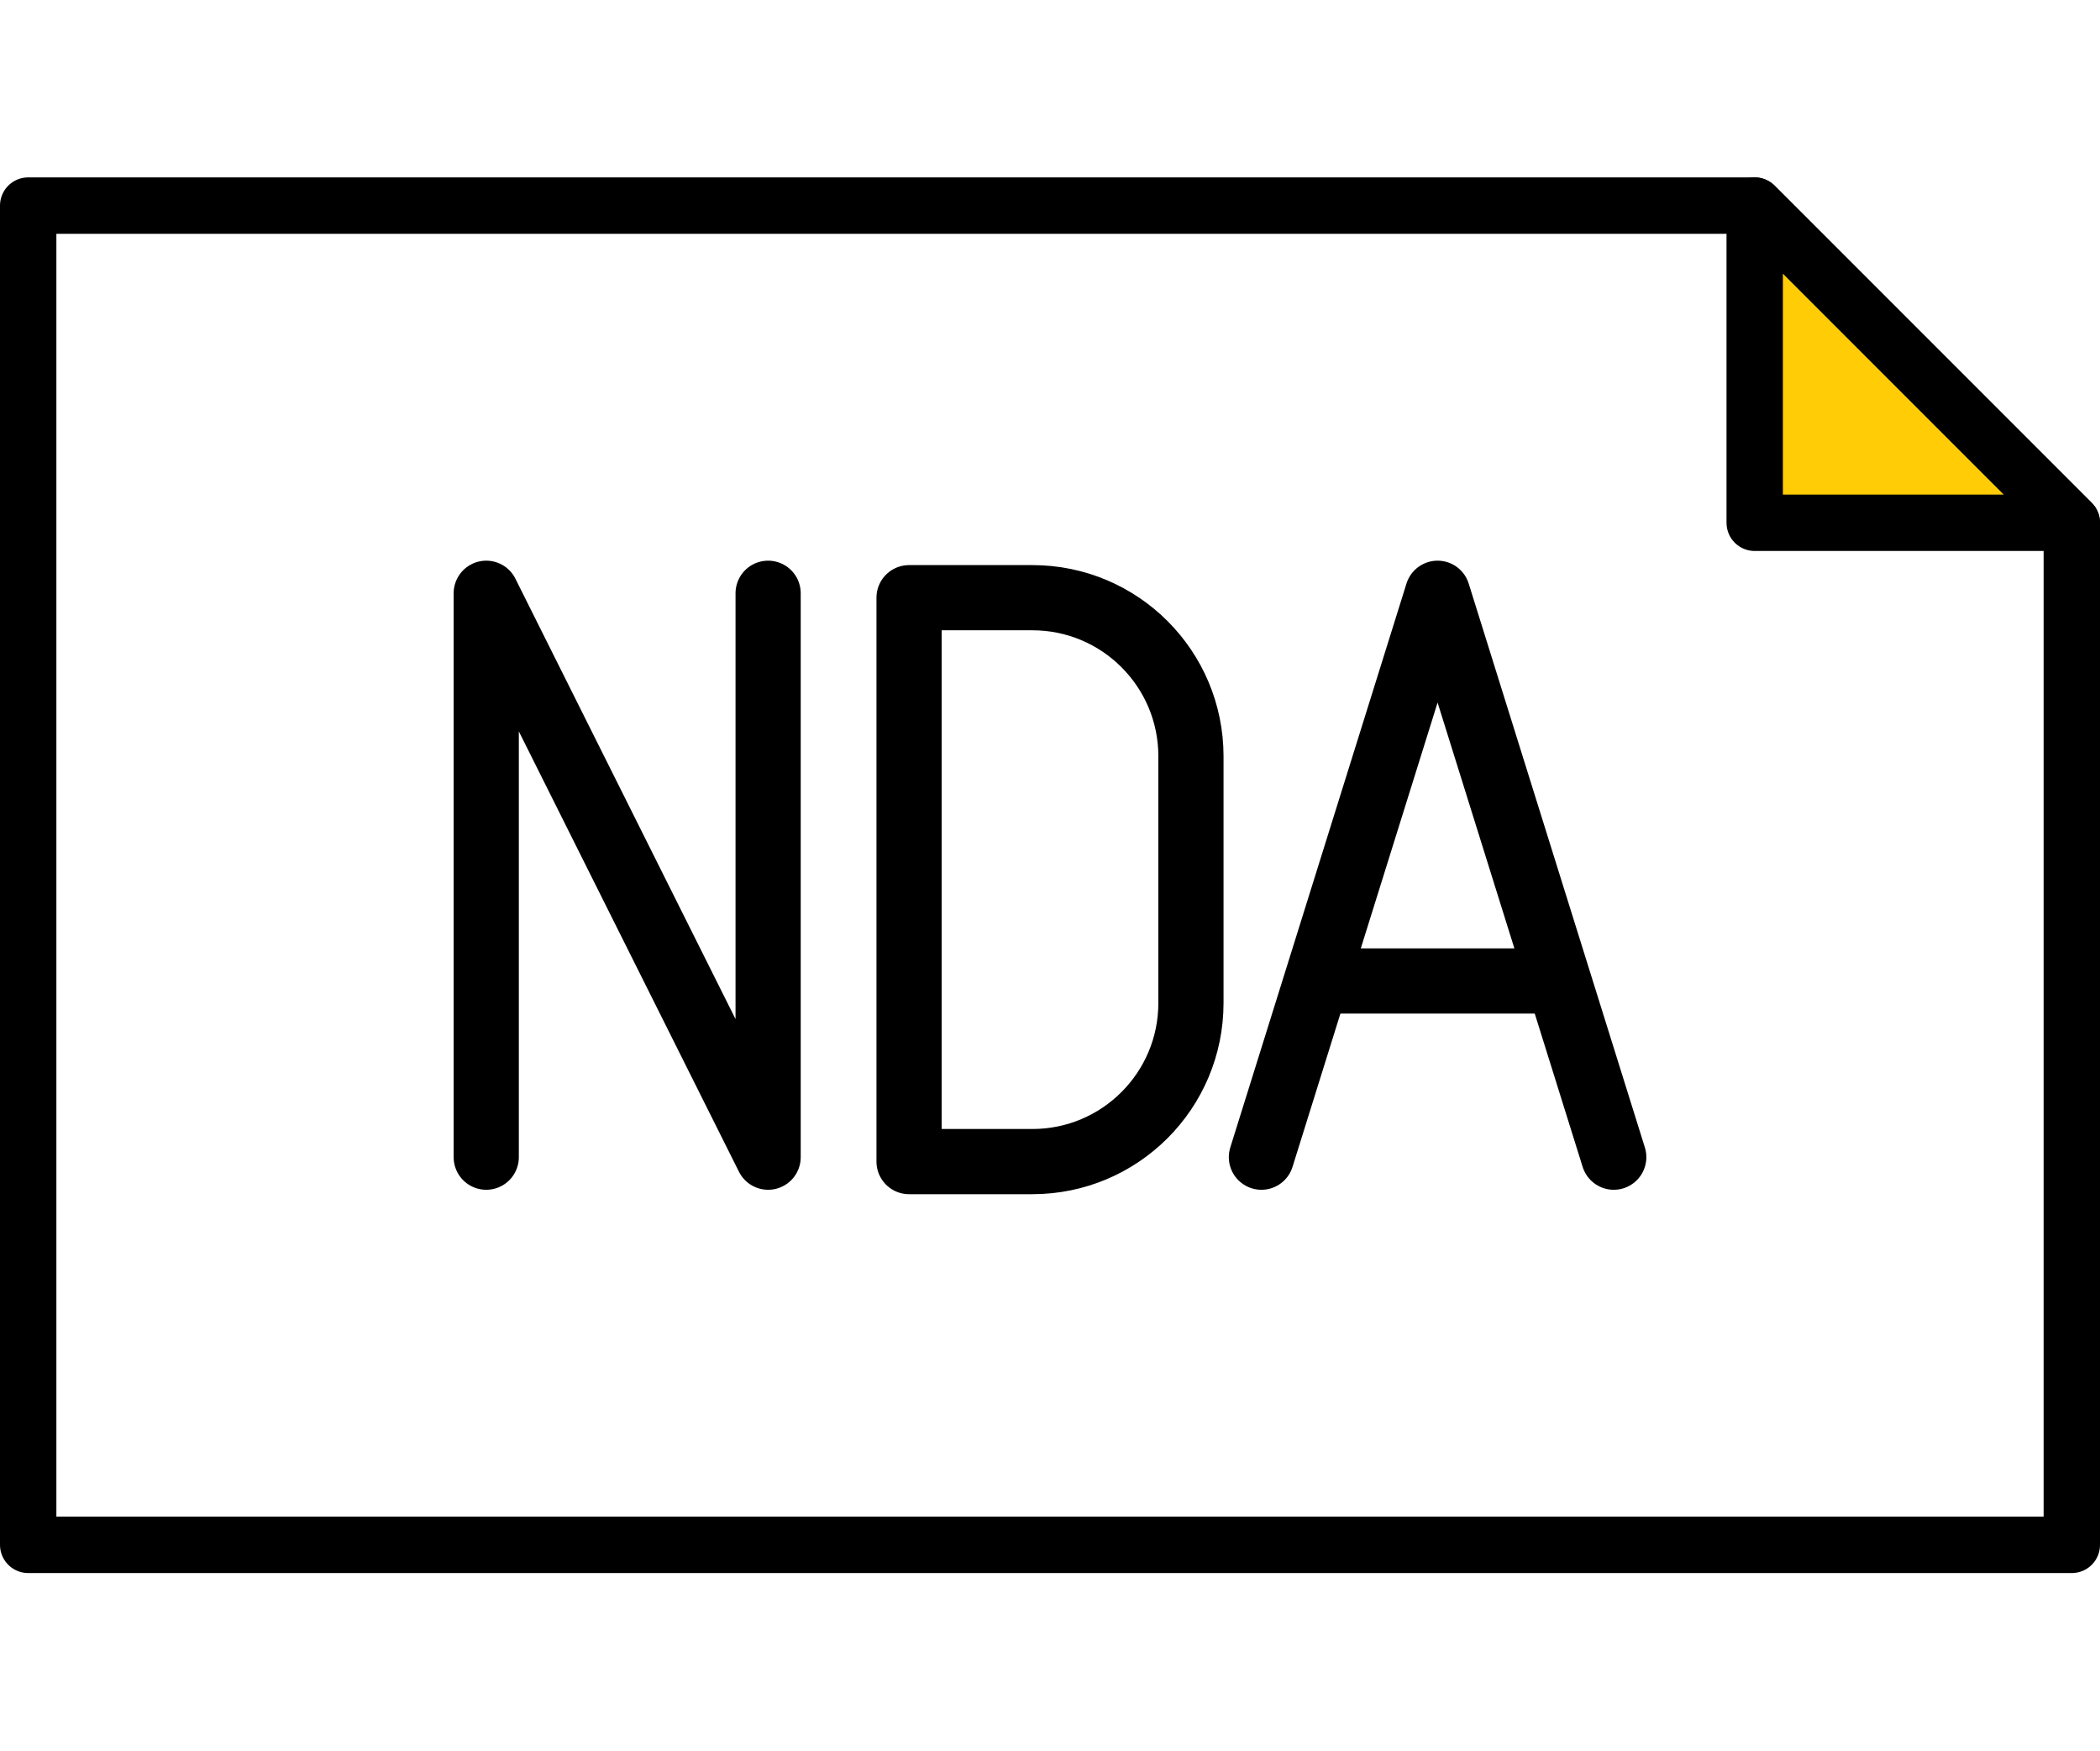
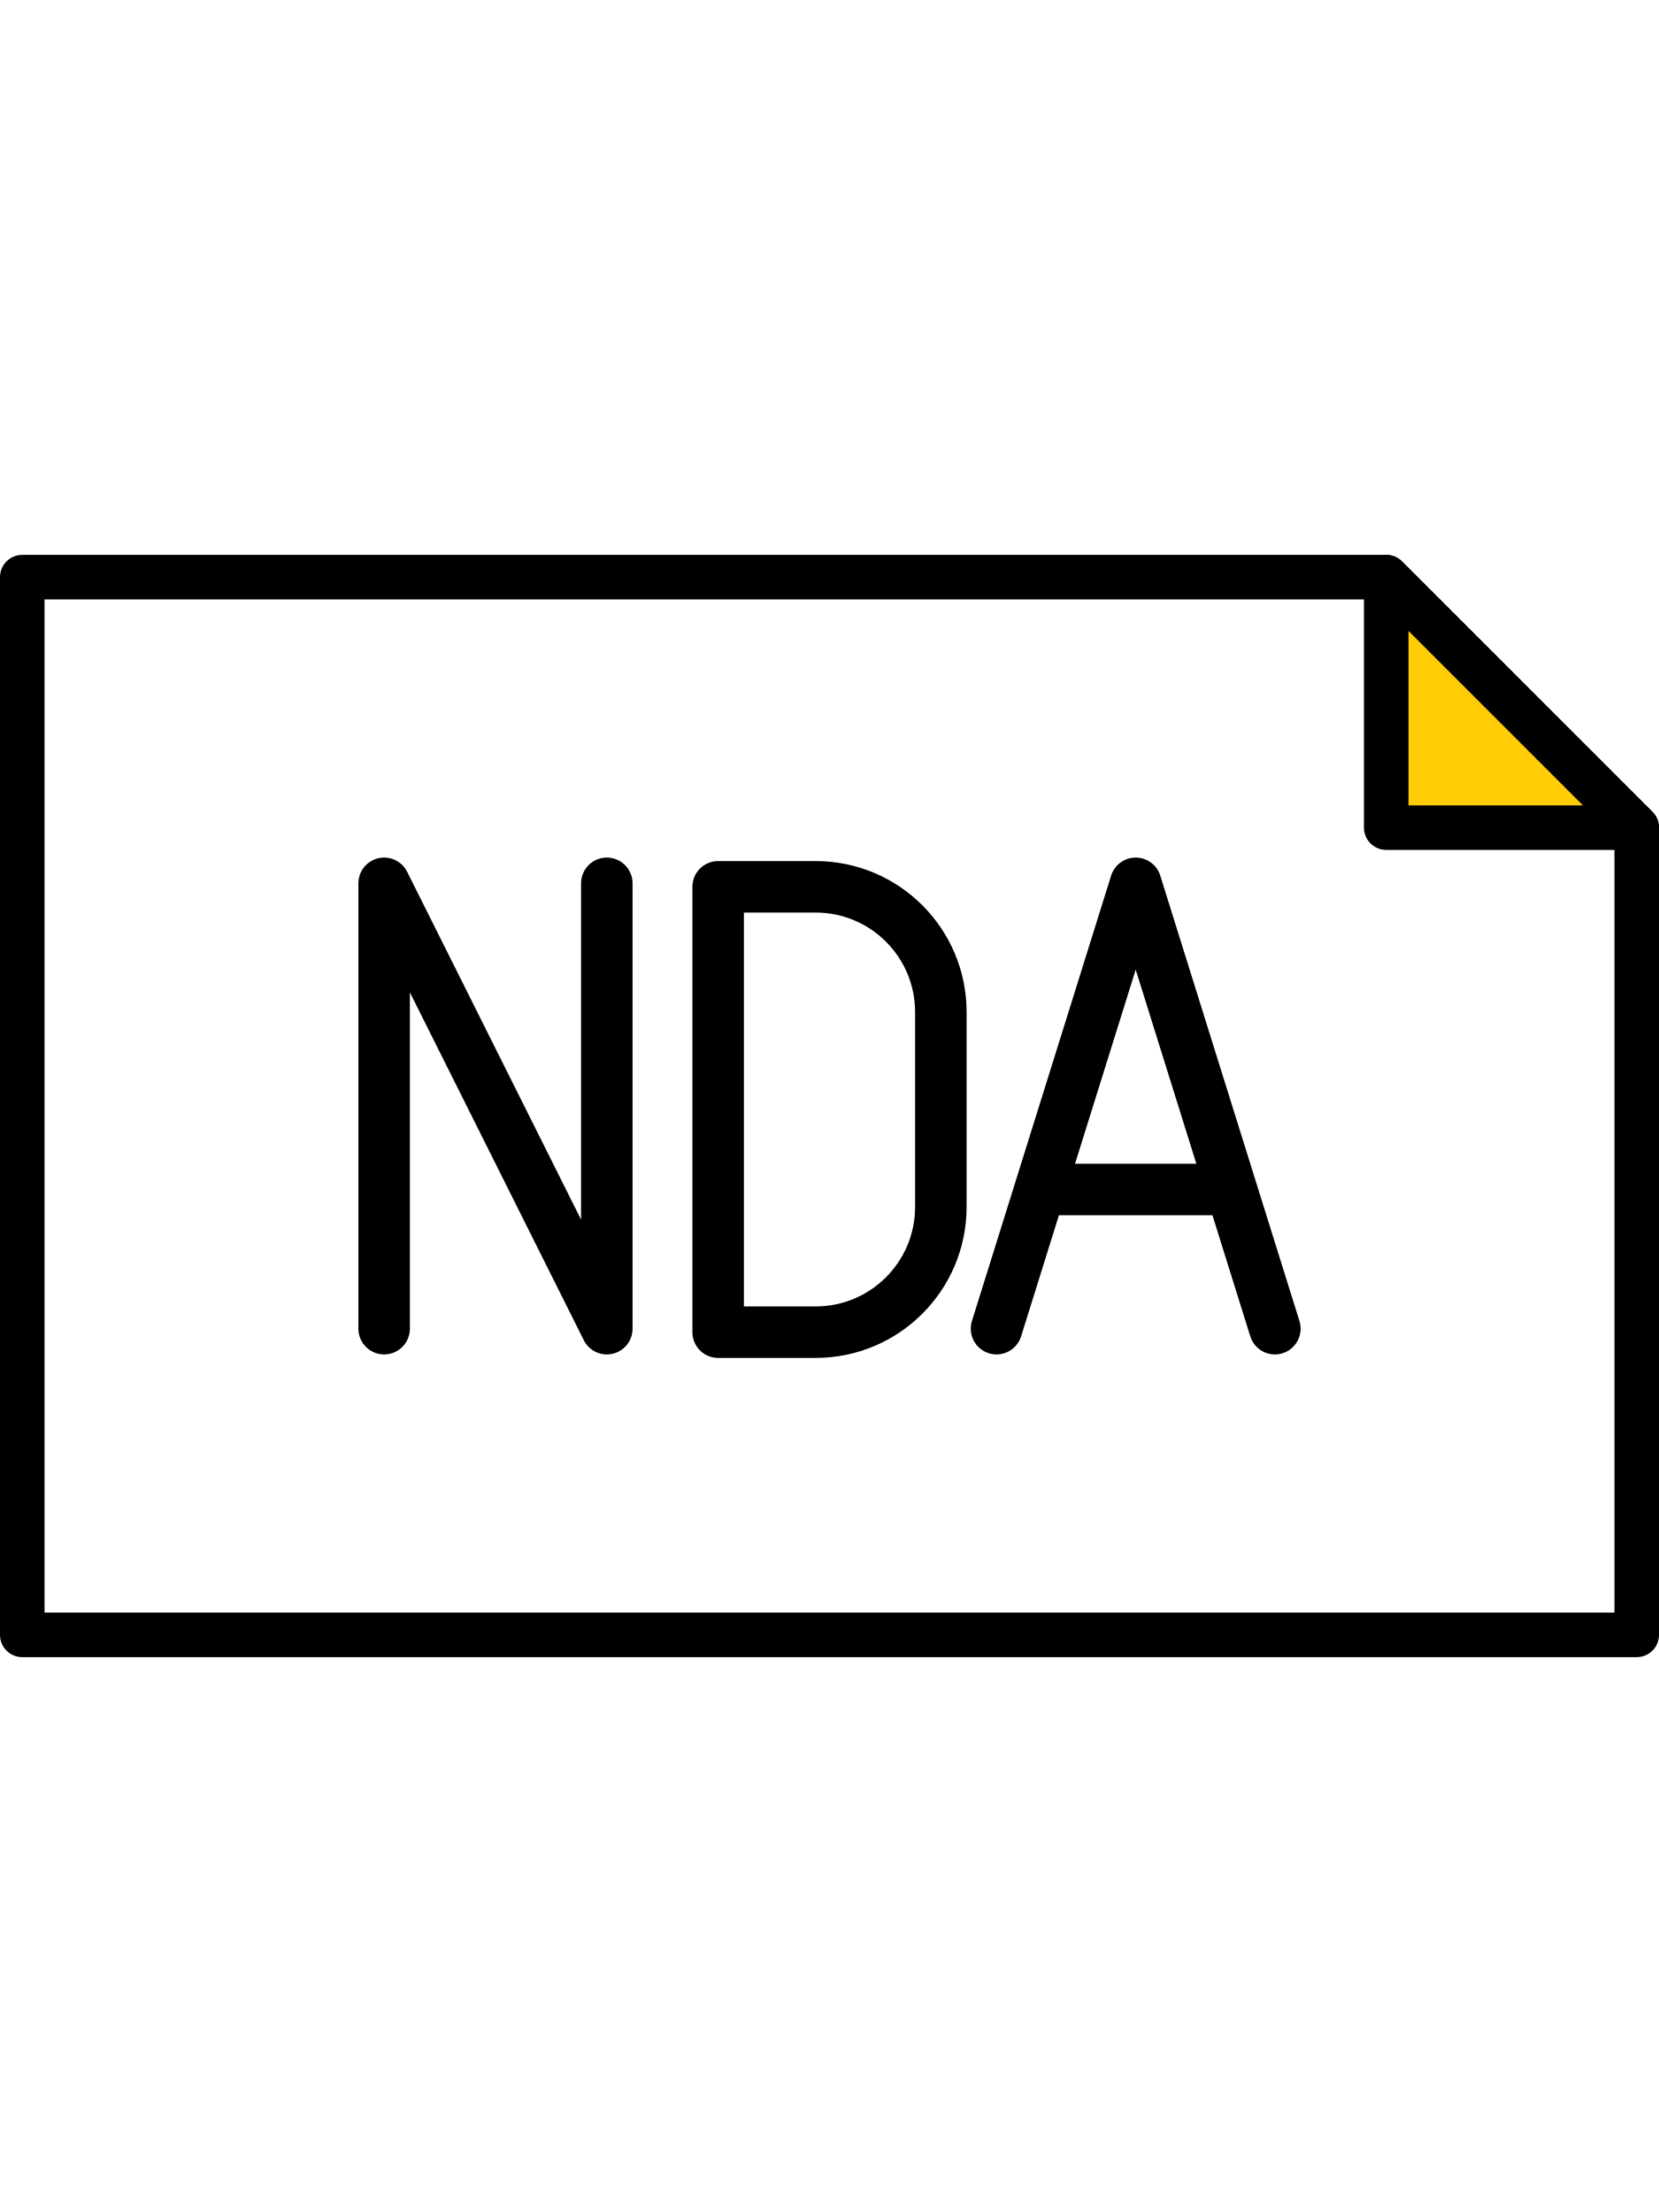
- <svg xmlns="http://www.w3.org/2000/svg" xmlns:xlink="http://www.w3.org/1999/xlink" version="1.1" id="Layer_1" x="0px" y="0px" width="60px" height="50px" viewBox="0 0 119.2 79.2" enable-background="new 0 0 119.2 79.2" xml:space="preserve">
+ <svg xmlns="http://www.w3.org/2000/svg" xmlns:xlink="http://www.w3.org/1999/xlink" version="1.1" id="Layer_1" x="0px" y="0px" width="60px" height="80px" viewBox="0 0 119.2 79.2" enable-background="new 0 0 119.2 79.2" xml:space="preserve">
  <g>
    <defs>
      <rect id="SVGID_1_" width="119.2" height="79.2" />
    </defs>
    <clipPath id="SVGID_2_">
      <use xlink:href="#SVGID_1_" overflow="visible" />
    </clipPath>
    <polygon clip-path="url(#SVGID_2_)" fill="none" stroke="#000000" stroke-width="3.2" stroke-linejoin="round" stroke-miterlimit="10" points="   117.6,77.6 1.6,77.6 1.6,1.6 99.6,1.6 117.6,19.6  " />
  </g>
  <polyline fill="none" stroke="#000000" stroke-width="3.7" stroke-linecap="round" stroke-linejoin="round" stroke-miterlimit="10" points="  91.6,55.6 81.6,23.6 71.6,55.6 " />
  <line fill="none" stroke="#000000" stroke-width="3.7" stroke-linecap="round" stroke-linejoin="round" stroke-miterlimit="10" x1="75.6" y1="45.6" x2="87.6" y2="45.6" />
  <polyline fill="none" stroke="#000000" stroke-width="3.7" stroke-linecap="round" stroke-linejoin="round" stroke-miterlimit="10" points="  27.6,55.6 27.6,23.6 43.6,55.6 43.6,23.6 " />
  <polygon fill="#FFCC05" points="99.6,19.6 117.6,19.6 109.6,11.6 99.6,1.6 " />
  <g>
    <defs>
      <rect id="SVGID_3_" width="119.2" height="79.2" />
    </defs>
    <clipPath id="SVGID_4_">
      <use xlink:href="#SVGID_3_" overflow="visible" />
    </clipPath>
    <polygon clip-path="url(#SVGID_4_)" fill="none" stroke="#000000" stroke-width="3.2" stroke-linejoin="round" stroke-miterlimit="10" points="   99.6,19.6 117.6,19.6 109.6,11.6 99.6,1.6  " />
    <path clip-path="url(#SVGID_4_)" fill="none" stroke="#000000" stroke-width="3.7" stroke-linecap="round" stroke-linejoin="round" stroke-miterlimit="10" d="   M51.6,23.851v32h7c4.971,0,9-4.029,9-9v-14c0-4.971-4.029-9-9-9H51.6z" />
  </g>
</svg>
